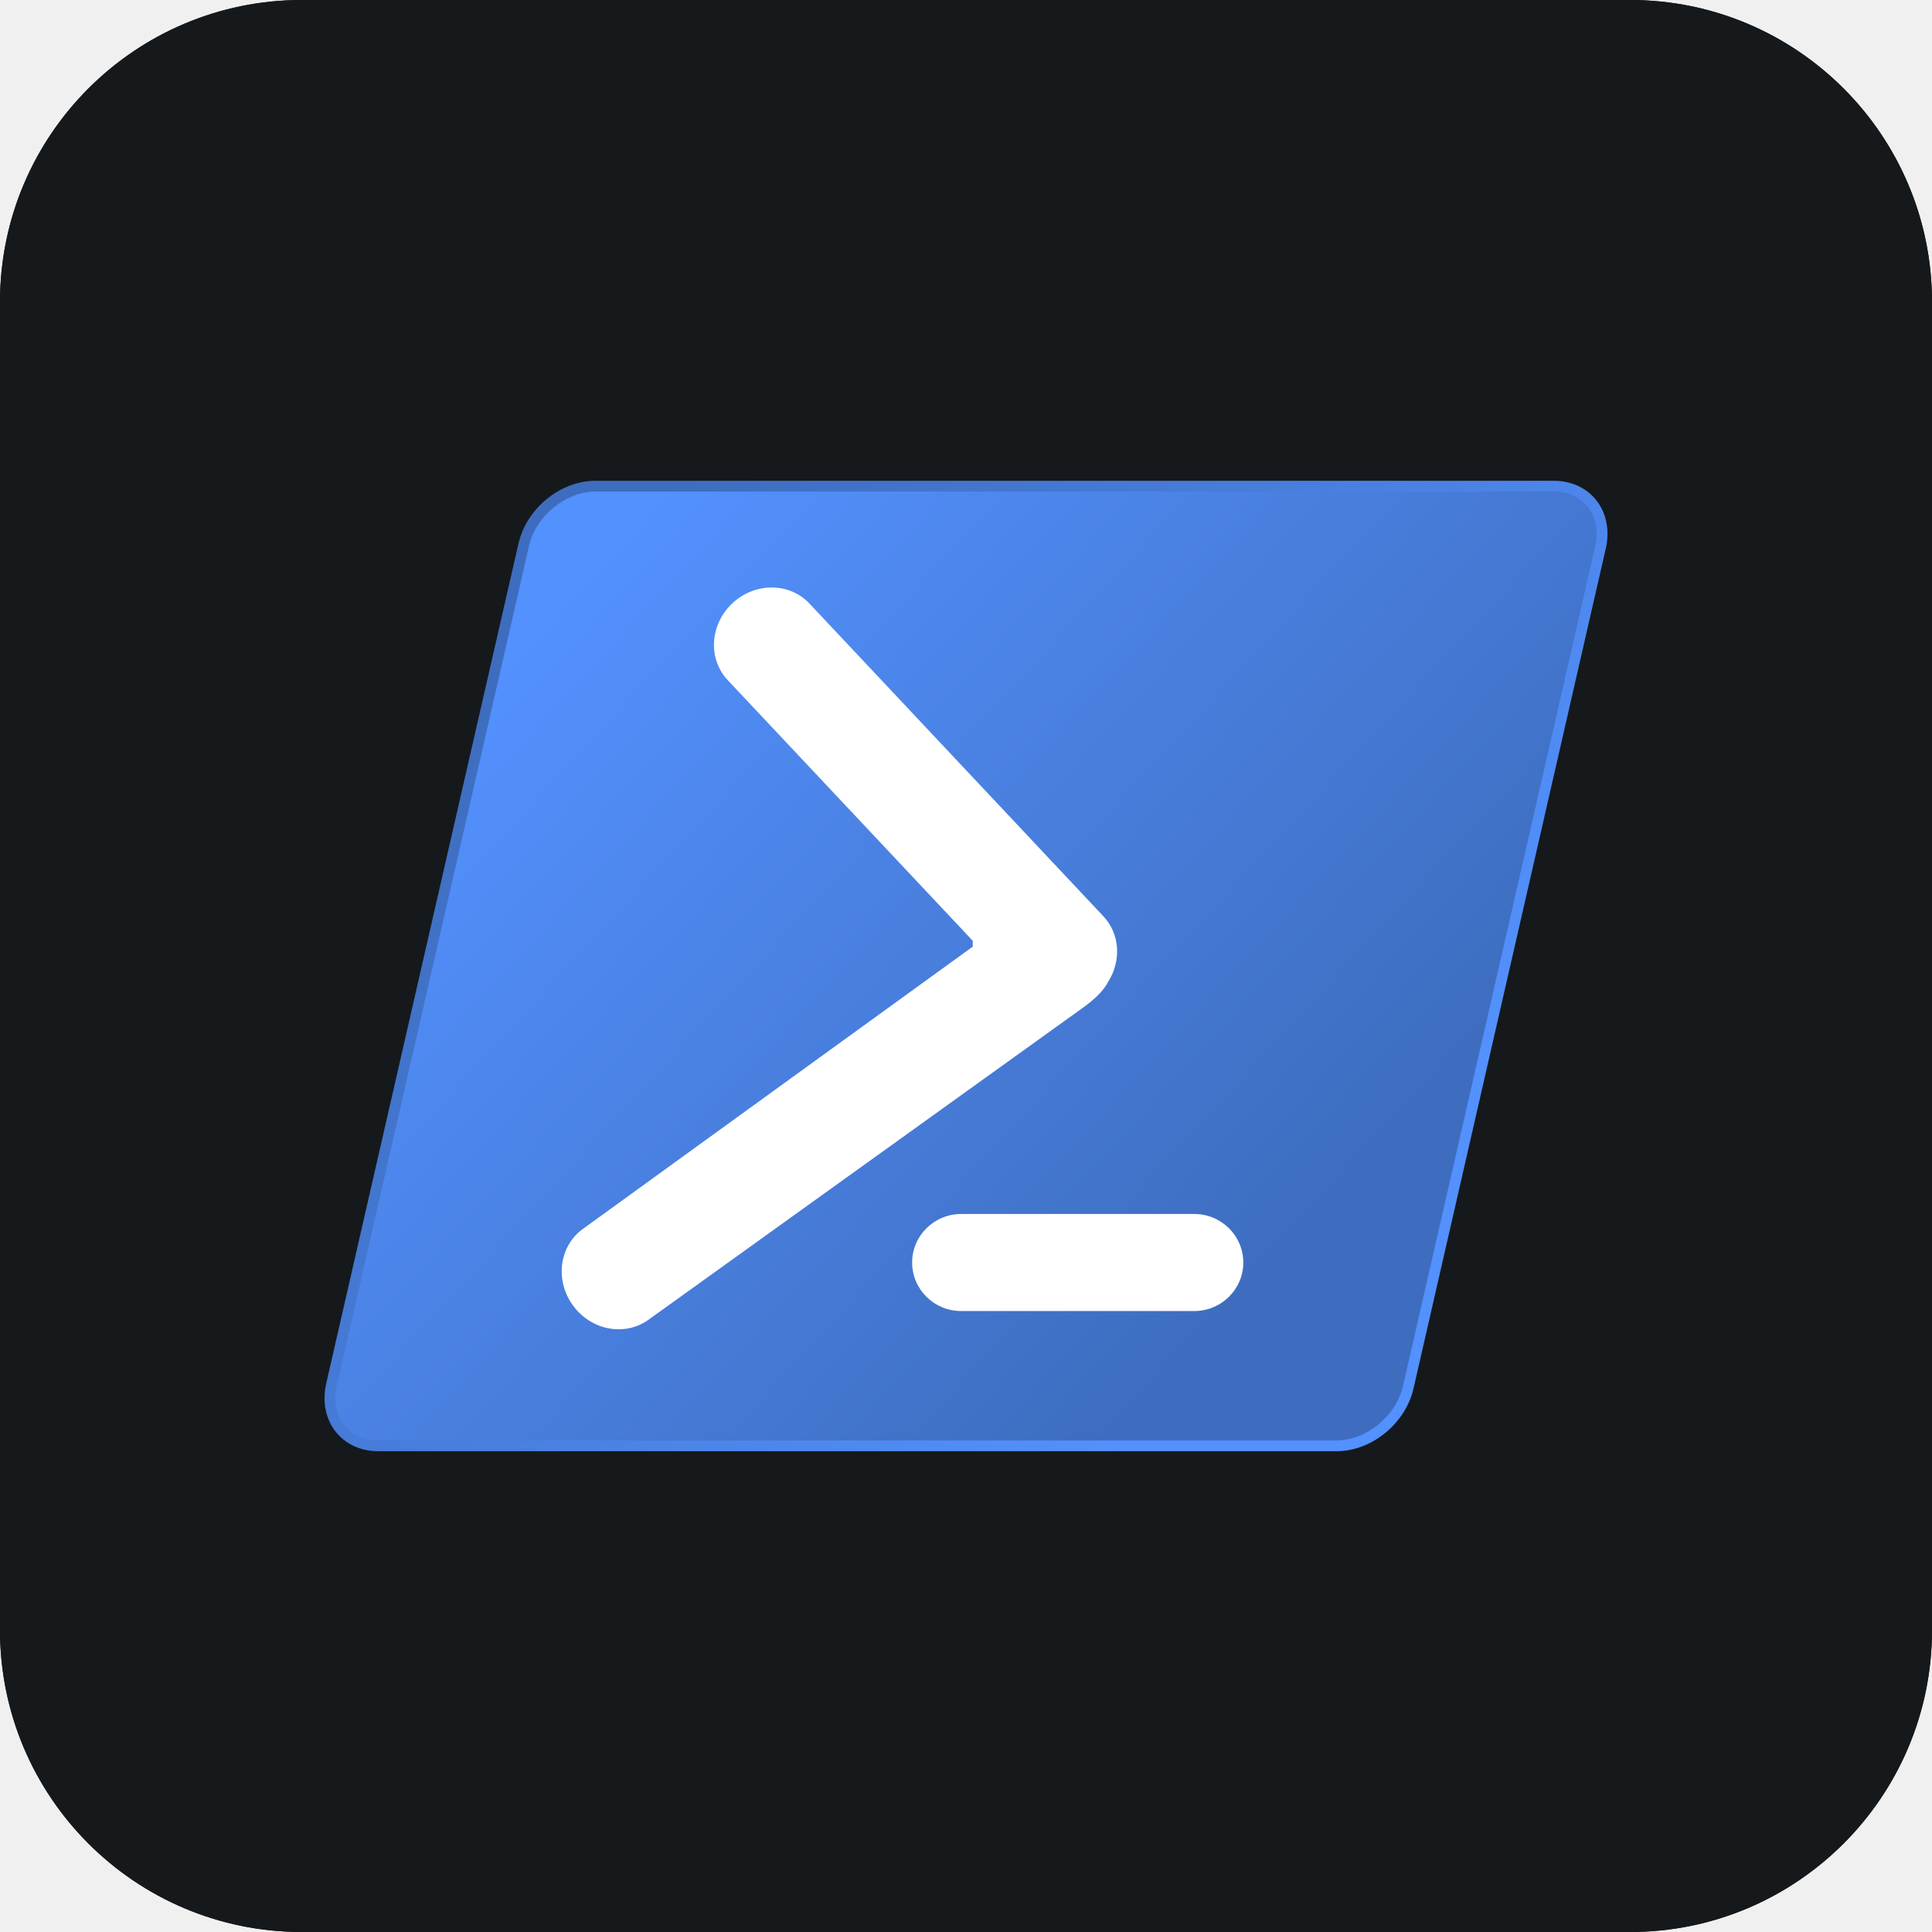
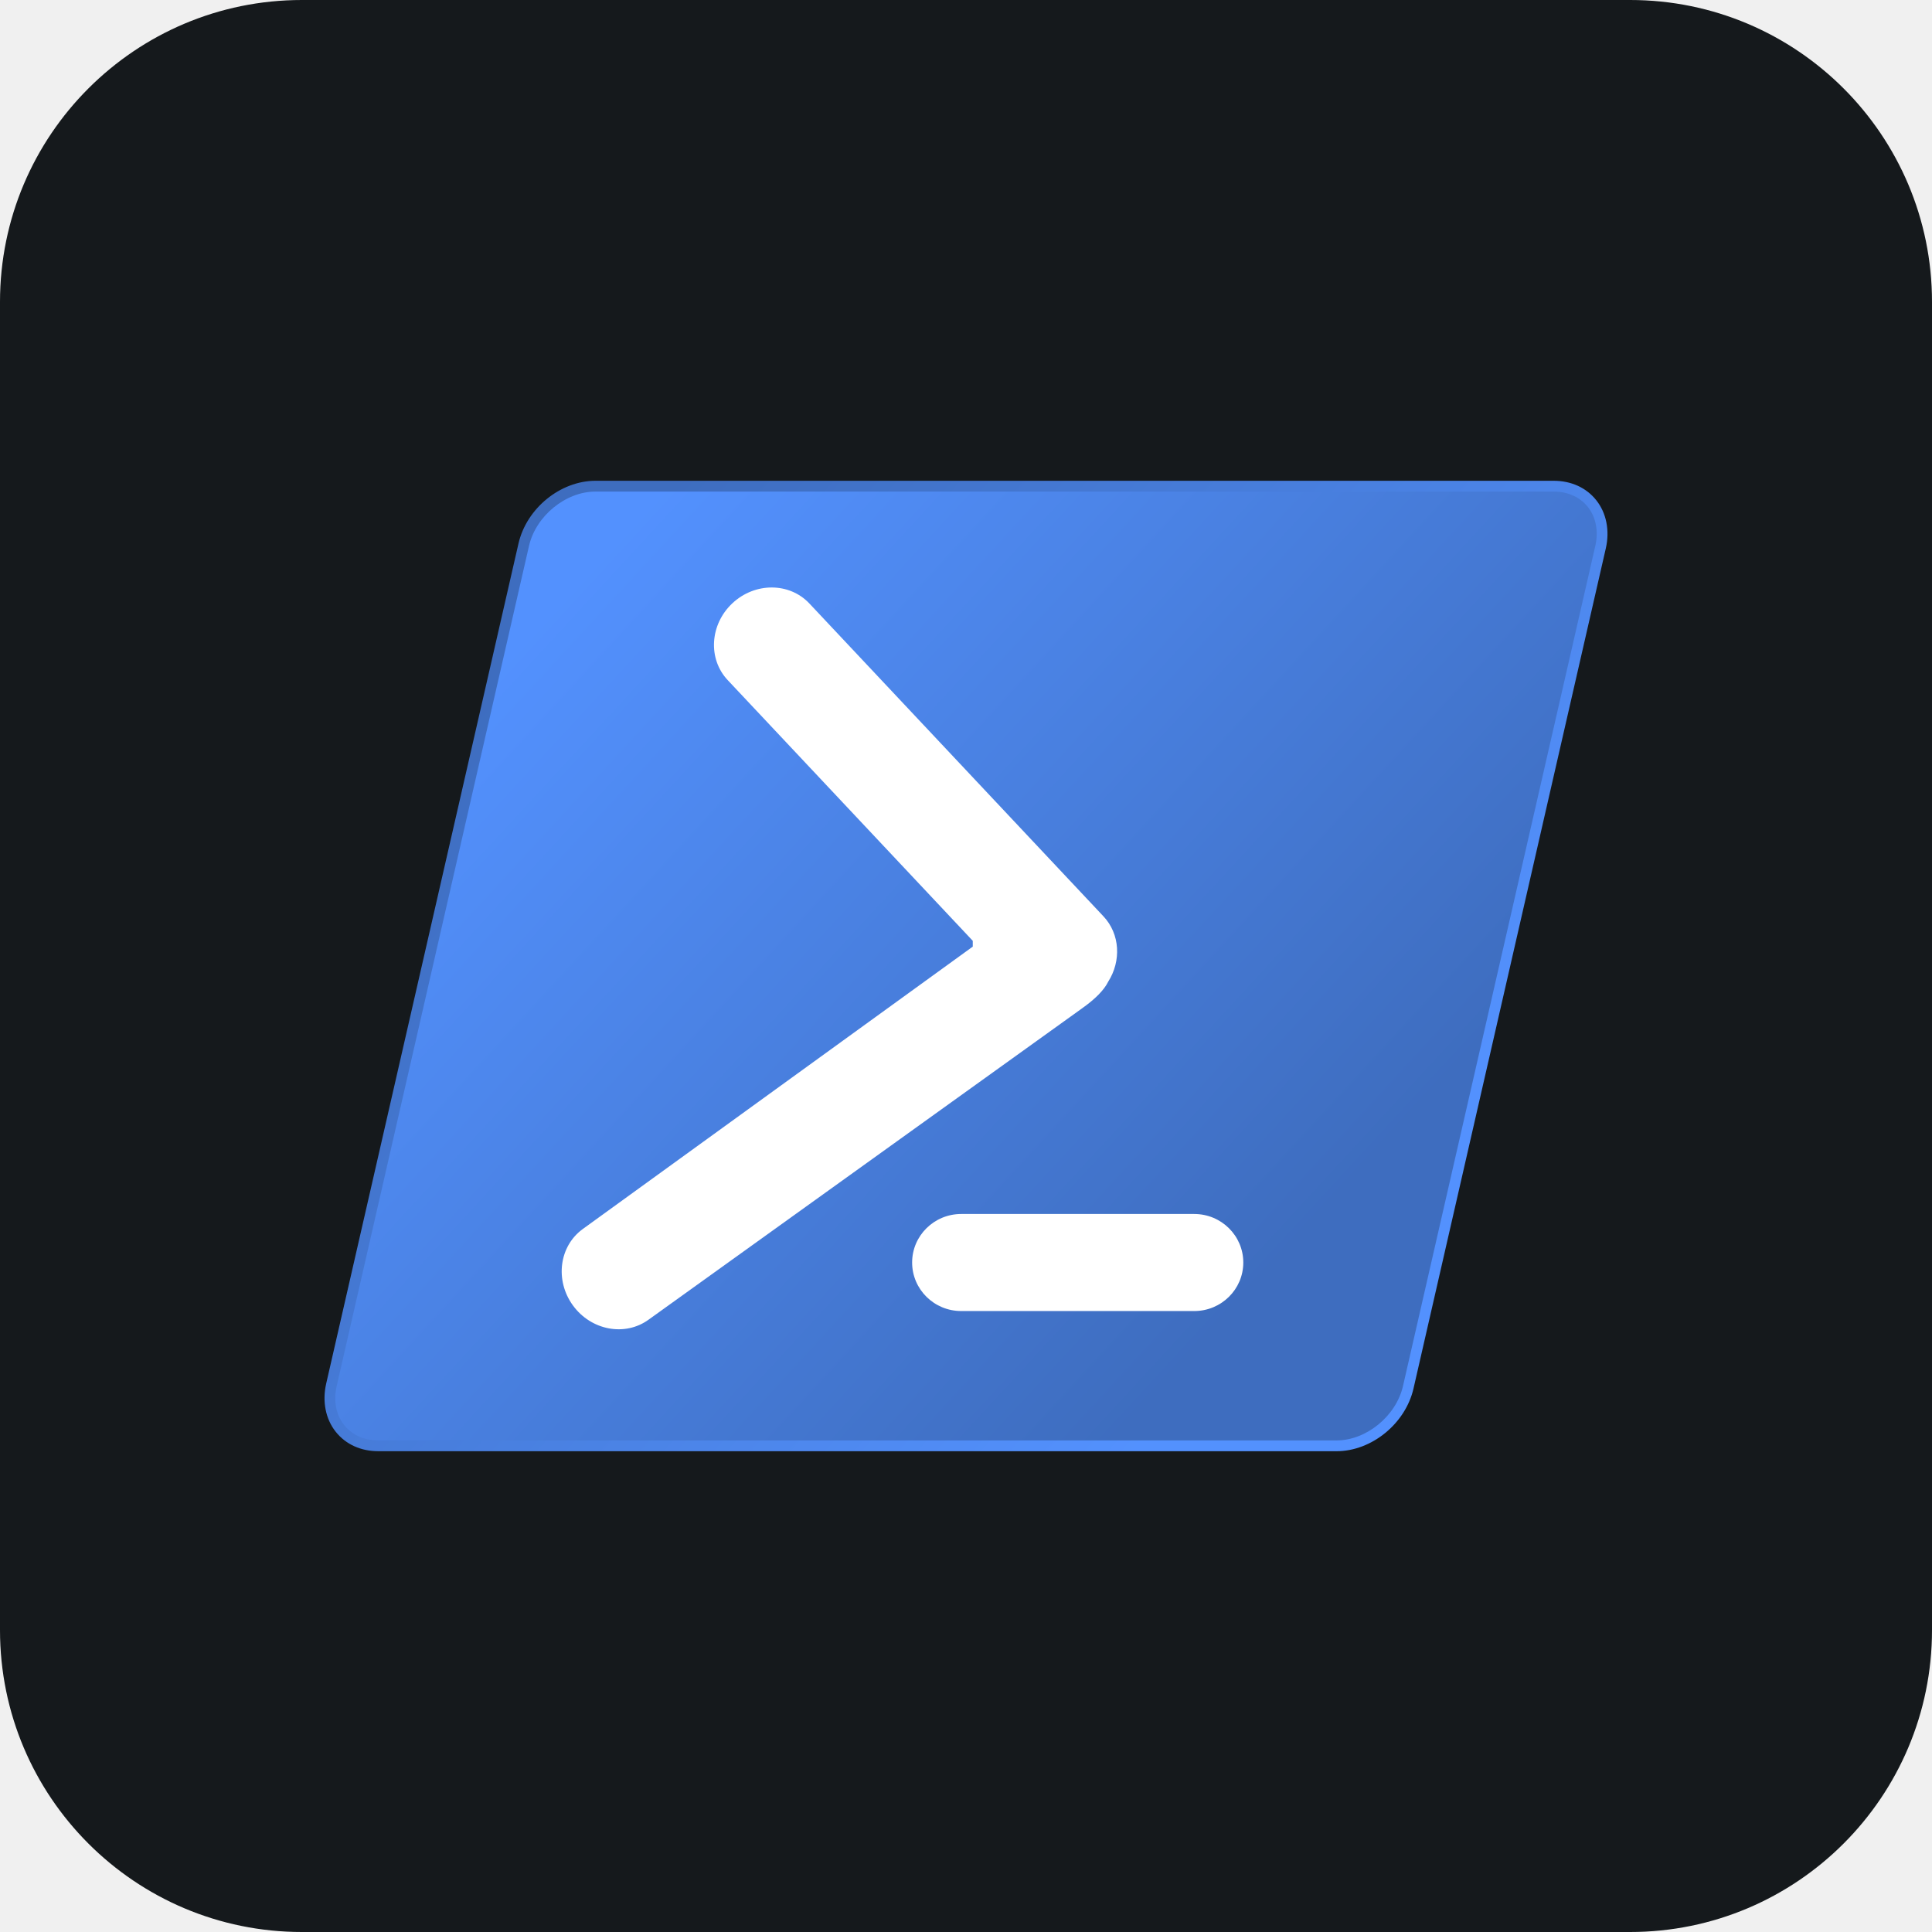
<svg xmlns="http://www.w3.org/2000/svg" width="256" height="256" title="PowerShell" viewBox="0 0 256 256" fill="none" id="powershell">
  <style>
#powershell {
    rect {fill: #15191C}

    @media (prefers-color-scheme: light) {
        rect {fill: #F4F2ED}
    }
}
</style>
  <rect width="256" height="256" rx="40" fill="#15191C" />
-   <path fill-rule="evenodd" clip-rule="evenodd" d="M256,40L256,216C256,238.077 238.077,256 216,256L40,256C17.923,256 0,238.077 0,216L0,40C0,17.923 17.923,0 40,0L216,0C238.077,0 256,17.923 256,40Z" fill="#15191c" />
  <path fill-rule="evenodd" clip-rule="evenodd" d="M50.126,192.293C47.812,192.293 45.81,191.381 44.491,189.724C43.143,188.031 42.68,185.703 43.221,183.337L68.701,72.023C69.769,67.359 74.251,63.706 78.906,63.706L205.872,63.706C208.187,63.706 210.188,64.617 211.509,66.275C212.857,67.966 213.32,70.295 212.779,72.661L187.299,183.976C186.231,188.639 181.749,192.294 177.093,192.294L50.126,192.294L50.126,192.293Z" fill="url(#_Linear1)" />
  <path fill-rule="evenodd" clip-rule="evenodd" d="M78.906,65.135L205.872,65.135C209.828,65.135 212.296,68.362 211.384,72.343L185.904,183.657C184.993,187.638 181.048,190.865 177.092,190.865L50.126,190.865C46.17,190.865 43.703,187.639 44.614,183.657L70.094,72.343C71.005,68.362 74.951,65.135 78.906,65.135Z" fill="url(#_Linear2)" />
  <path fill-rule="evenodd" clip-rule="evenodd" d="M128.241,161.658L159.121,161.658C162.711,161.658 165.622,164.694 165.622,168.438C165.622,172.183 162.711,175.221 159.121,175.221L128.241,175.221C124.651,175.221 121.741,172.185 121.741,168.438C121.741,164.694 124.651,161.658 128.241,161.658ZM148.271,131.507C147.74,132.577 146.637,133.757 144.686,135.127L87.375,176.288C84.246,178.561 79.754,177.718 77.344,174.403C74.934,171.089 75.515,166.56 78.644,164.285L130.326,126.861L130.326,126.092L97.854,91.548C95.205,88.73 95.48,84.174 98.469,81.369C101.458,78.566 106.027,78.578 108.676,81.395L147.639,122.846C149.851,125.199 150.015,128.762 148.271,131.507Z" fill="2c5591" />
  <path fill-rule="evenodd" clip-rule="evenodd" d="M146.842,130.078C146.311,131.148 145.208,132.328 143.258,133.699L85.946,174.859C82.817,177.132 78.325,176.289 75.915,172.975C73.505,169.66 74.086,165.131 77.215,162.856L128.897,125.432L128.897,124.663L96.425,90.119C93.776,87.302 94.052,82.745 97.041,79.941C100.03,77.137 104.599,77.149 107.248,79.966L146.211,121.417C148.422,123.77 148.587,127.333 146.842,130.078ZM127.363,160.86L158.242,160.86C161.833,160.86 164.743,163.739 164.743,167.29C164.743,170.84 161.833,173.719 158.242,173.719L127.363,173.719C123.772,173.719 120.862,170.84 120.862,167.29C120.862,163.739 123.772,160.86 127.363,160.86Z" fill="white" />
  <defs>
    <linearGradient id="_Linear1" x1="0" y1="0" x2="1" y2="0" gradientUnits="userSpaceOnUse" gradientTransform="matrix(-97.5381,-87.1247,87.1247,-97.5381,172.473,167.725)">
      <stop offset="0" style="stop-color:#5391fe;stop-opacity:1" />
      <stop offset="1" style="stop-color:#3e6dbf;stop-opacity:1" />
    </linearGradient>
    <linearGradient id="_Linear2" x1="0" y1="0" x2="1" y2="0" gradientUnits="userSpaceOnUse" gradientTransform="matrix(96.5416,86.7582,-86.7582,96.5416,73.9671,79.4429)">
      <stop offset="0" style="stop-color:#5391fe;stop-opacity:1" />
      <stop offset="1" style="stop-color:#3e6dbf;stop-opacity:1" />
    </linearGradient>
  </defs>
</svg>
